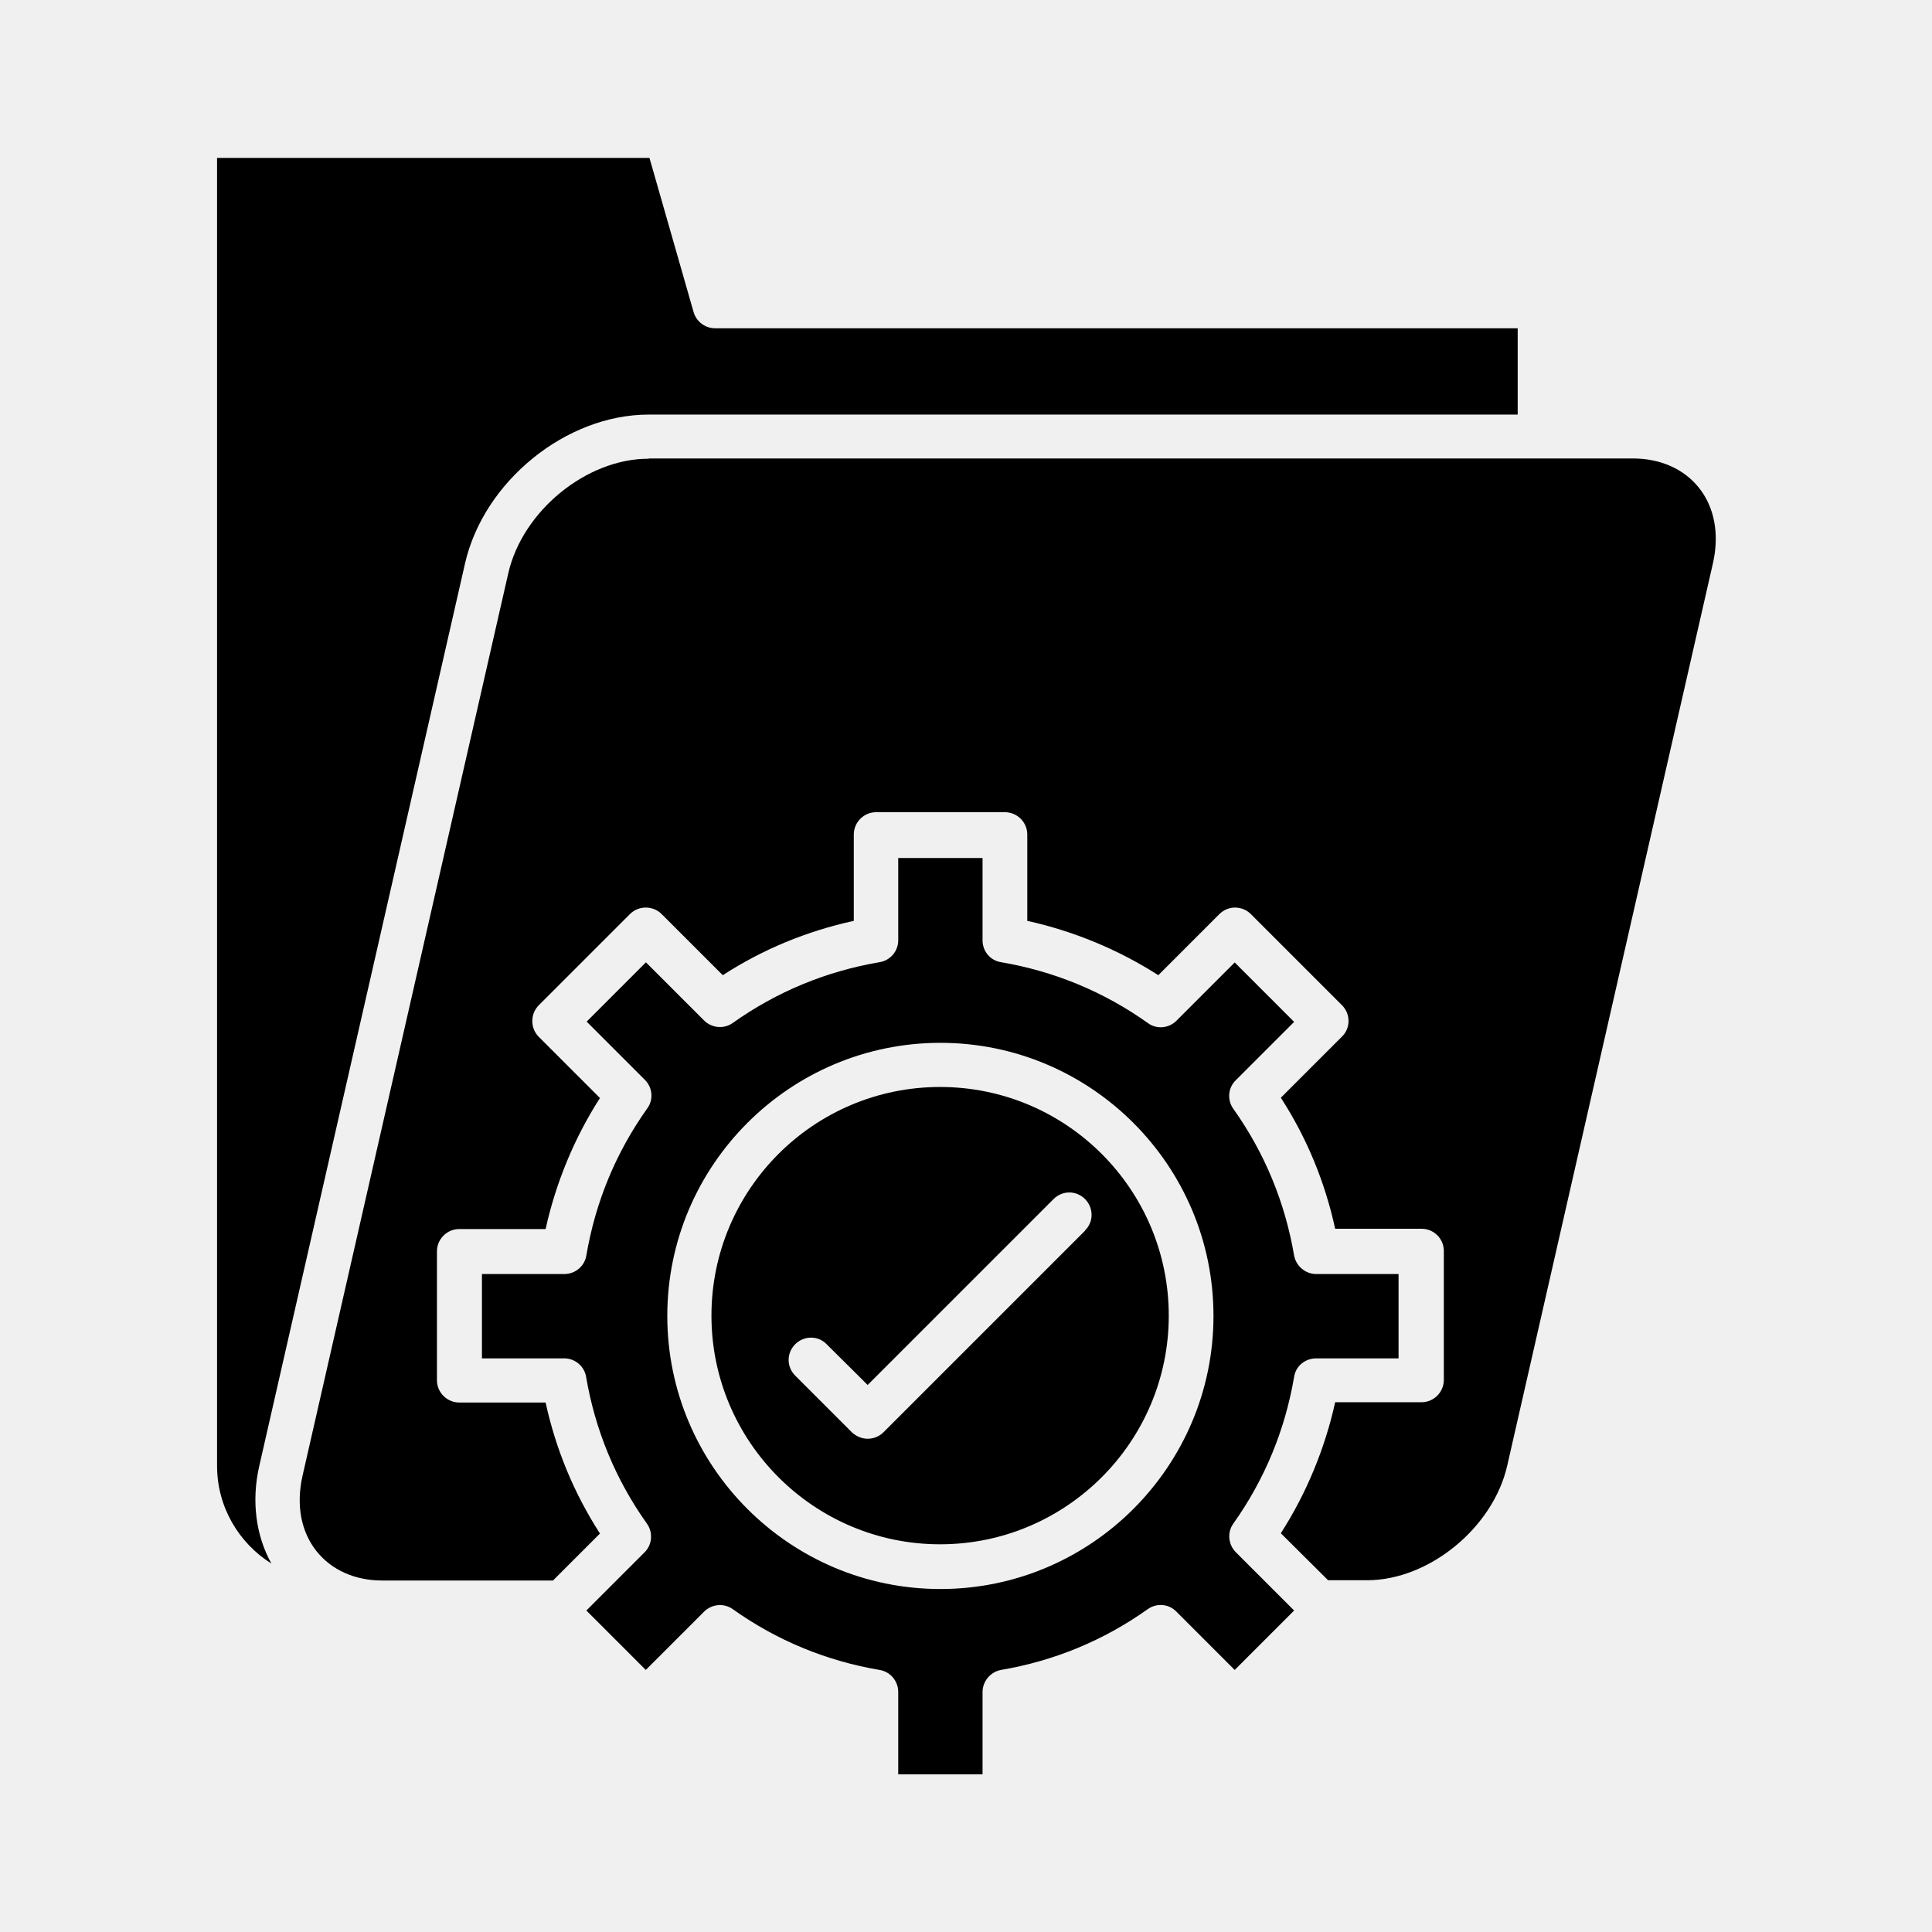
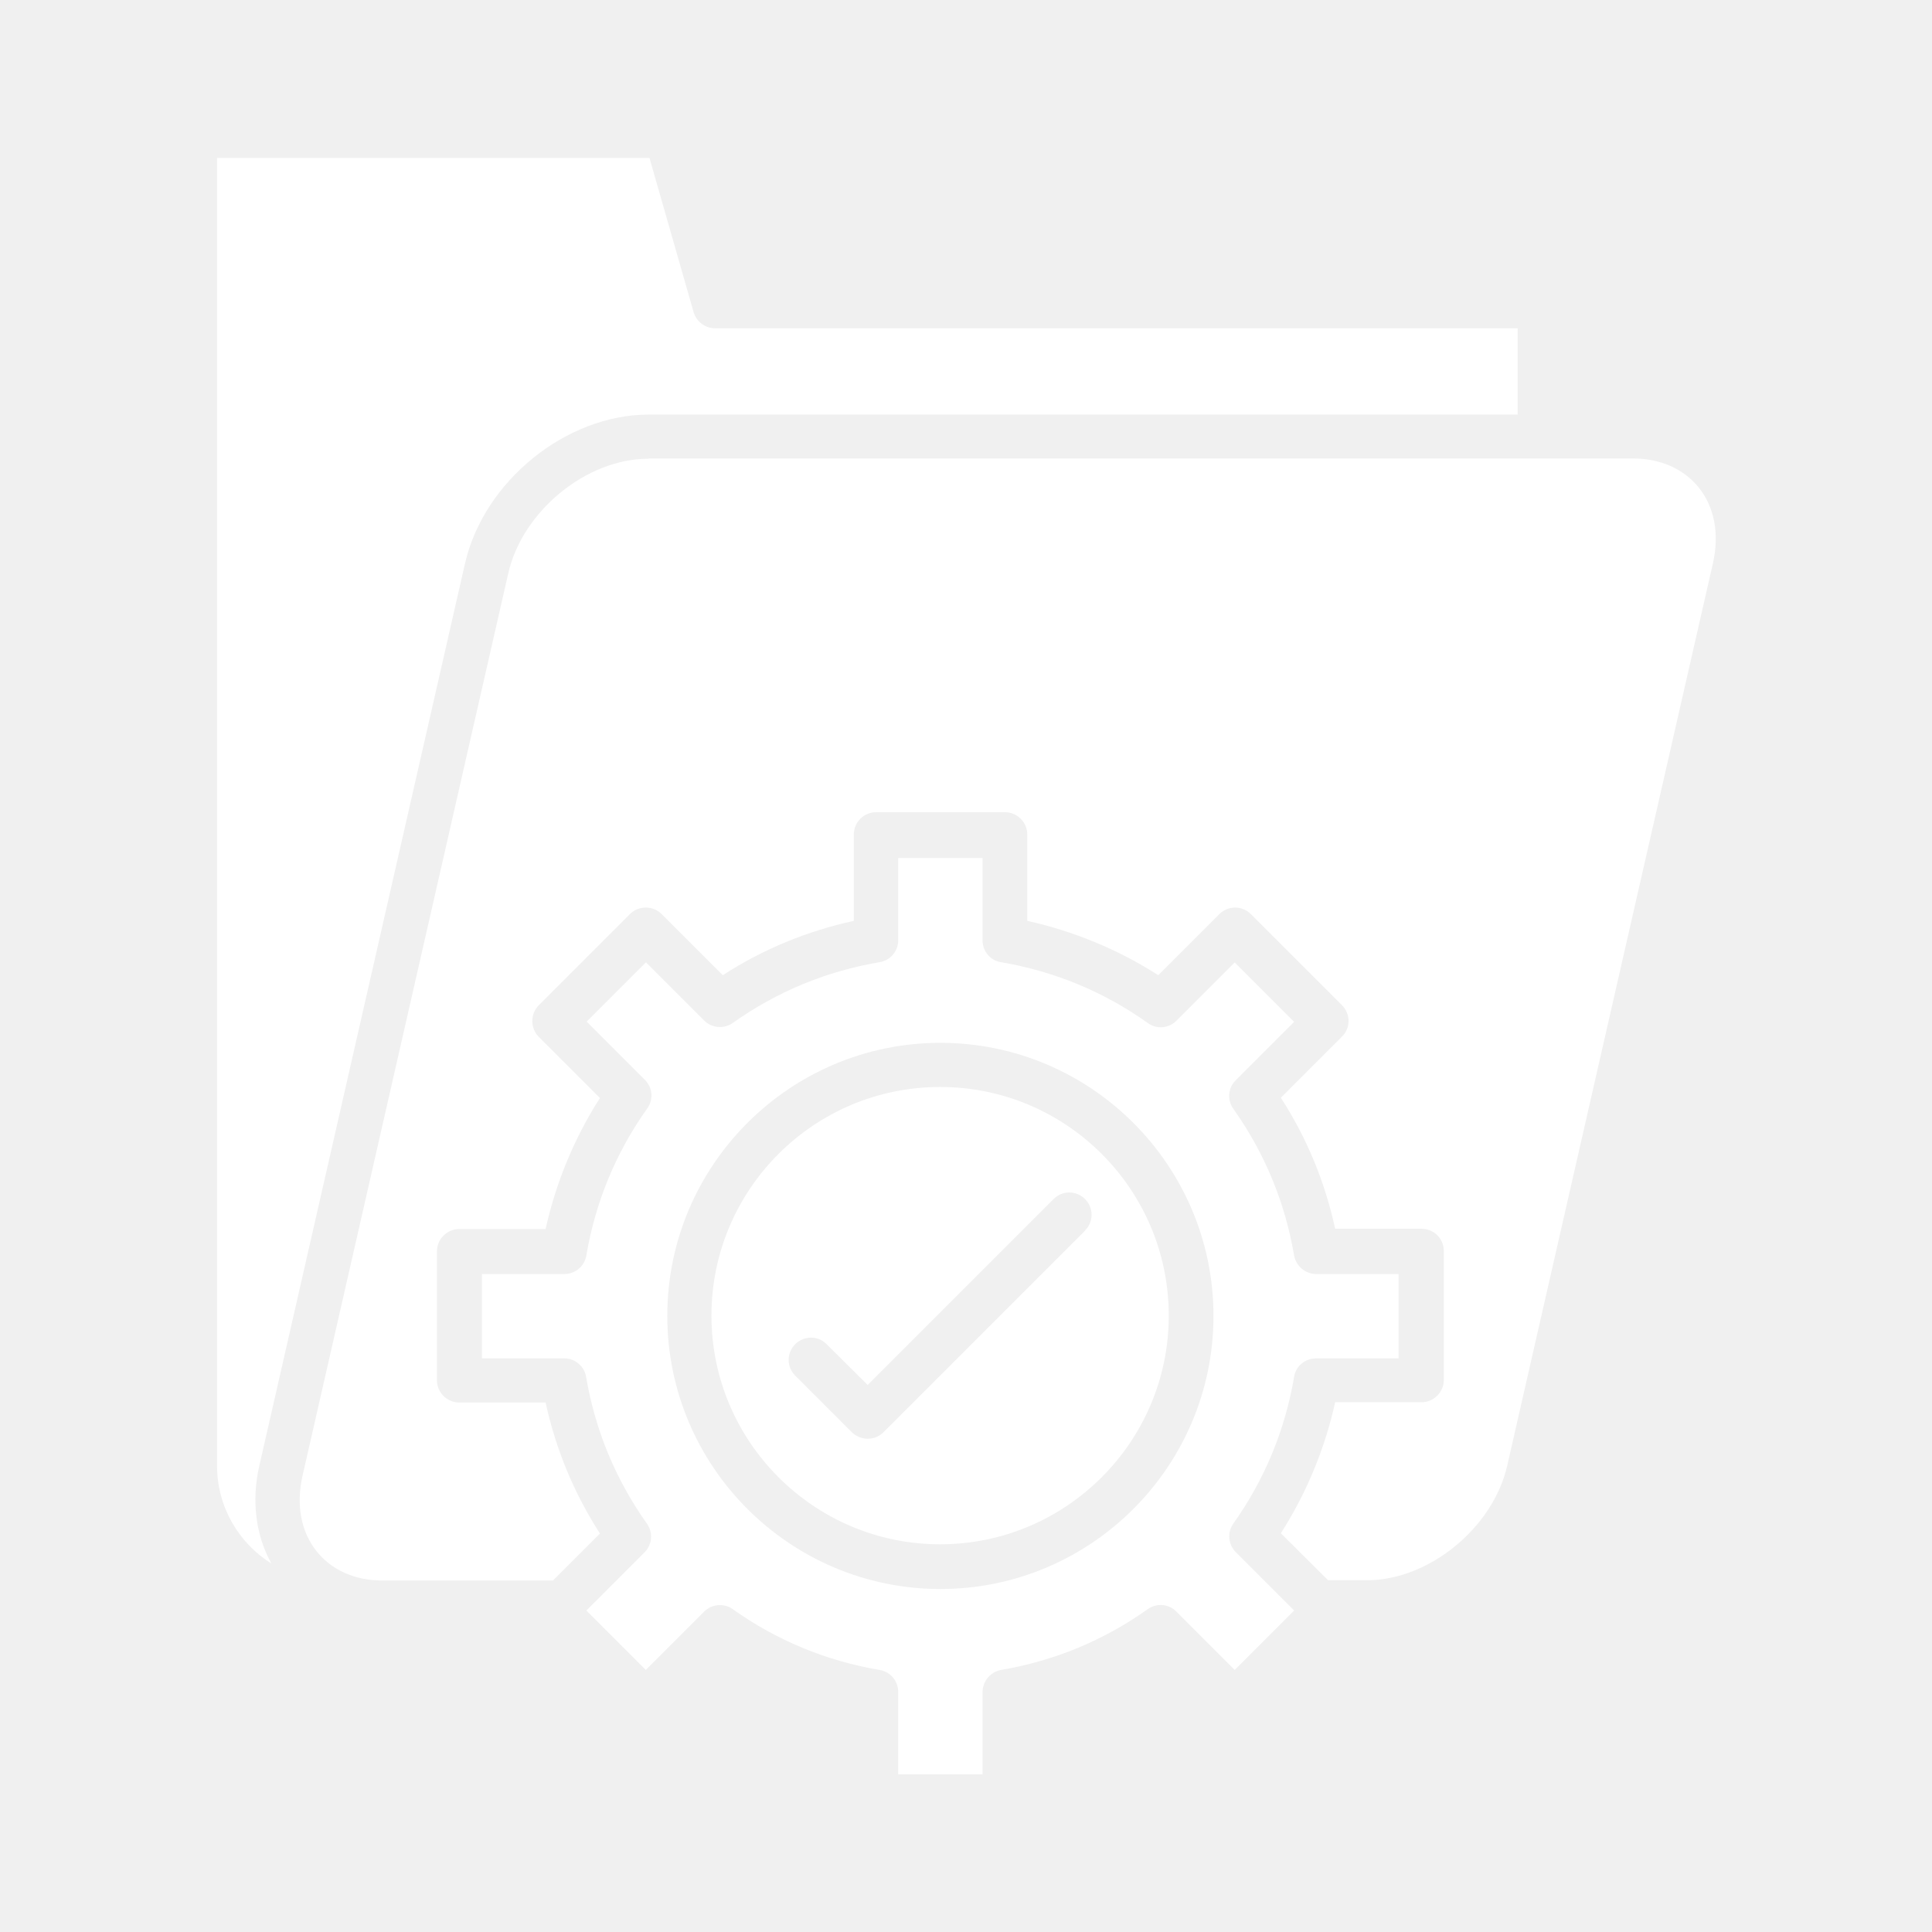
- <svg xmlns="http://www.w3.org/2000/svg" clip-rule="evenodd" fill-rule="evenodd" height="512" image-rendering="optimizeQuality" shape-rendering="geometricPrecision" text-rendering="geometricPrecision" viewBox="0 0 6.827 6.827" width="512">
+ <svg xmlns="http://www.w3.org/2000/svg" clip-rule="evenodd" fill-rule="evenodd" height="512" fill="white" image-rendering="optimizeQuality" shape-rendering="geometricPrecision" text-rendering="geometricPrecision" viewBox="0 0 6.827 6.827" width="512">
  <g id="Layer_x0020_1">
    <g id="_209566144">
      <path id="_209566240" d="m.767.557v4.623c0 .145.077.273.192.345-.055-.099-.071-.221-.043-.344l.727-3.189c.066-.291.357-.527.649-.527l3.071-0.0 0-.305h-2.836c-.035 0-.066-.023-.076-.057l-.156-.545h-1.528z" />
      <path id="_209566504" d="m2.291 1.621c-.219 0-.445.185-.495.405l-.727 3.189c-.023.102-.006.197.05.267.053.066.135.103.232.103h.001l0.0 0.0.602-0.0.166-.166c-.092-.143-.156-.298-.192-.463l-.305-0c-.043 0-.079-.035-.079-.079v-.455c0-.043.035-.079.079-.079l.305-0c.036-.163.101-.321.192-.463l-.216-.216c-.015-.015-.023-.035-.023-.056 0-.021.008-.041.023-.056l.322-.322c.015-.015.035-.023.056-.023.021-0.0.041.008.056.023l.216.216c.142-.092.298-.156.463-.192v-.305c0-.043.035-.079.079-.079l.455-0c.043 0 .079.035.079.079l0.0.305c.163.036.321.101.463.192l.216-.216c.015-.015.035-.023.055-.023.021-0.0.041.008.056.023l.322.322c.031.031.031.081-0.0.111l-.216.216c.092.142.156.298.192.463l.305-0c.044 0 .079.035.079.079l0.0.455c0 .043-.035.079-.079.079l-.305-0c-.036.163-.101.321-.192.463l.167.166.138-0c.218 0 .445-.185.495-.405l.727-3.189c.023-.102.006-.197-.05-.267-.053-.066-.136-.103-.233-.103h-.327-0-0l-3.149-0z" />
      <path id="_209566600" d="m3.834 4.349-.712.712c-.015.015-.035.023-.056.023-.02 0-.04-.008-.056-.023l-.2-.2c-.031-.031-.031-.08-0-.111.031-.031.081-.031.111 0l.145.144.657-.657c.031-.031.08-.031.111 0.0.031.031.031.081 0 .111zm-.512-.508c-.446 0-.808.362-.808.808 0.0.445.362.808.808.808.445-0.0.808-.362.808-.808 0-.446-.362-.808-.808-.808z" />
      <path id="_209566408" d="m4.288 4.65c0.0.532-.433.965-.965.965-.532 0-.965-.433-.965-.965 0-.532.433-.965.965-.965.532-0.0.965.433.965.965zm-2.005-1.25-.21.21.206.206c.027.027.031.07.008.101-.111.156-.183.331-.215.519-.006.038-.039.066-.078.066l-.291-0v.298h.291c.038 0 .071.028.077.065.032.188.104.363.215.519.022.031.019.074-.008.101l-.206.206.21.21.206-.206c.027-.027.07-.031.101-.009.156.111.331.183.519.215.038.006.066.039.066.078v.291h.298v-.291c0-.038.028-.071.065-.078.188-.032.363-.104.519-.215.031-.022.074-.019.101.009l.206.206.21-.21-.206-.206c-.027-.027-.031-.07-.009-.101.111-.156.183-.331.215-.519.006-.038.039-.065.078-.065l.291-0v-.298h-.291c-.038 0-.071-.028-.078-.065-.032-.188-.104-.363-.215-.519-.022-.031-.019-.074.009-.101l.206-.206-.21-.21-.206.206c-.027.027-.07.031-.101.008-.156-.111-.331-.183-.519-.215-.038-.006-.065-.039-.065-.077l0-.291h-.298v.291c0 .038-.028.071-.066.077-.188.032-.363.104-.519.215-.031.022-.074.018-.101-.009l-.206-.206z" />
    </g>
  </g>
</svg>
